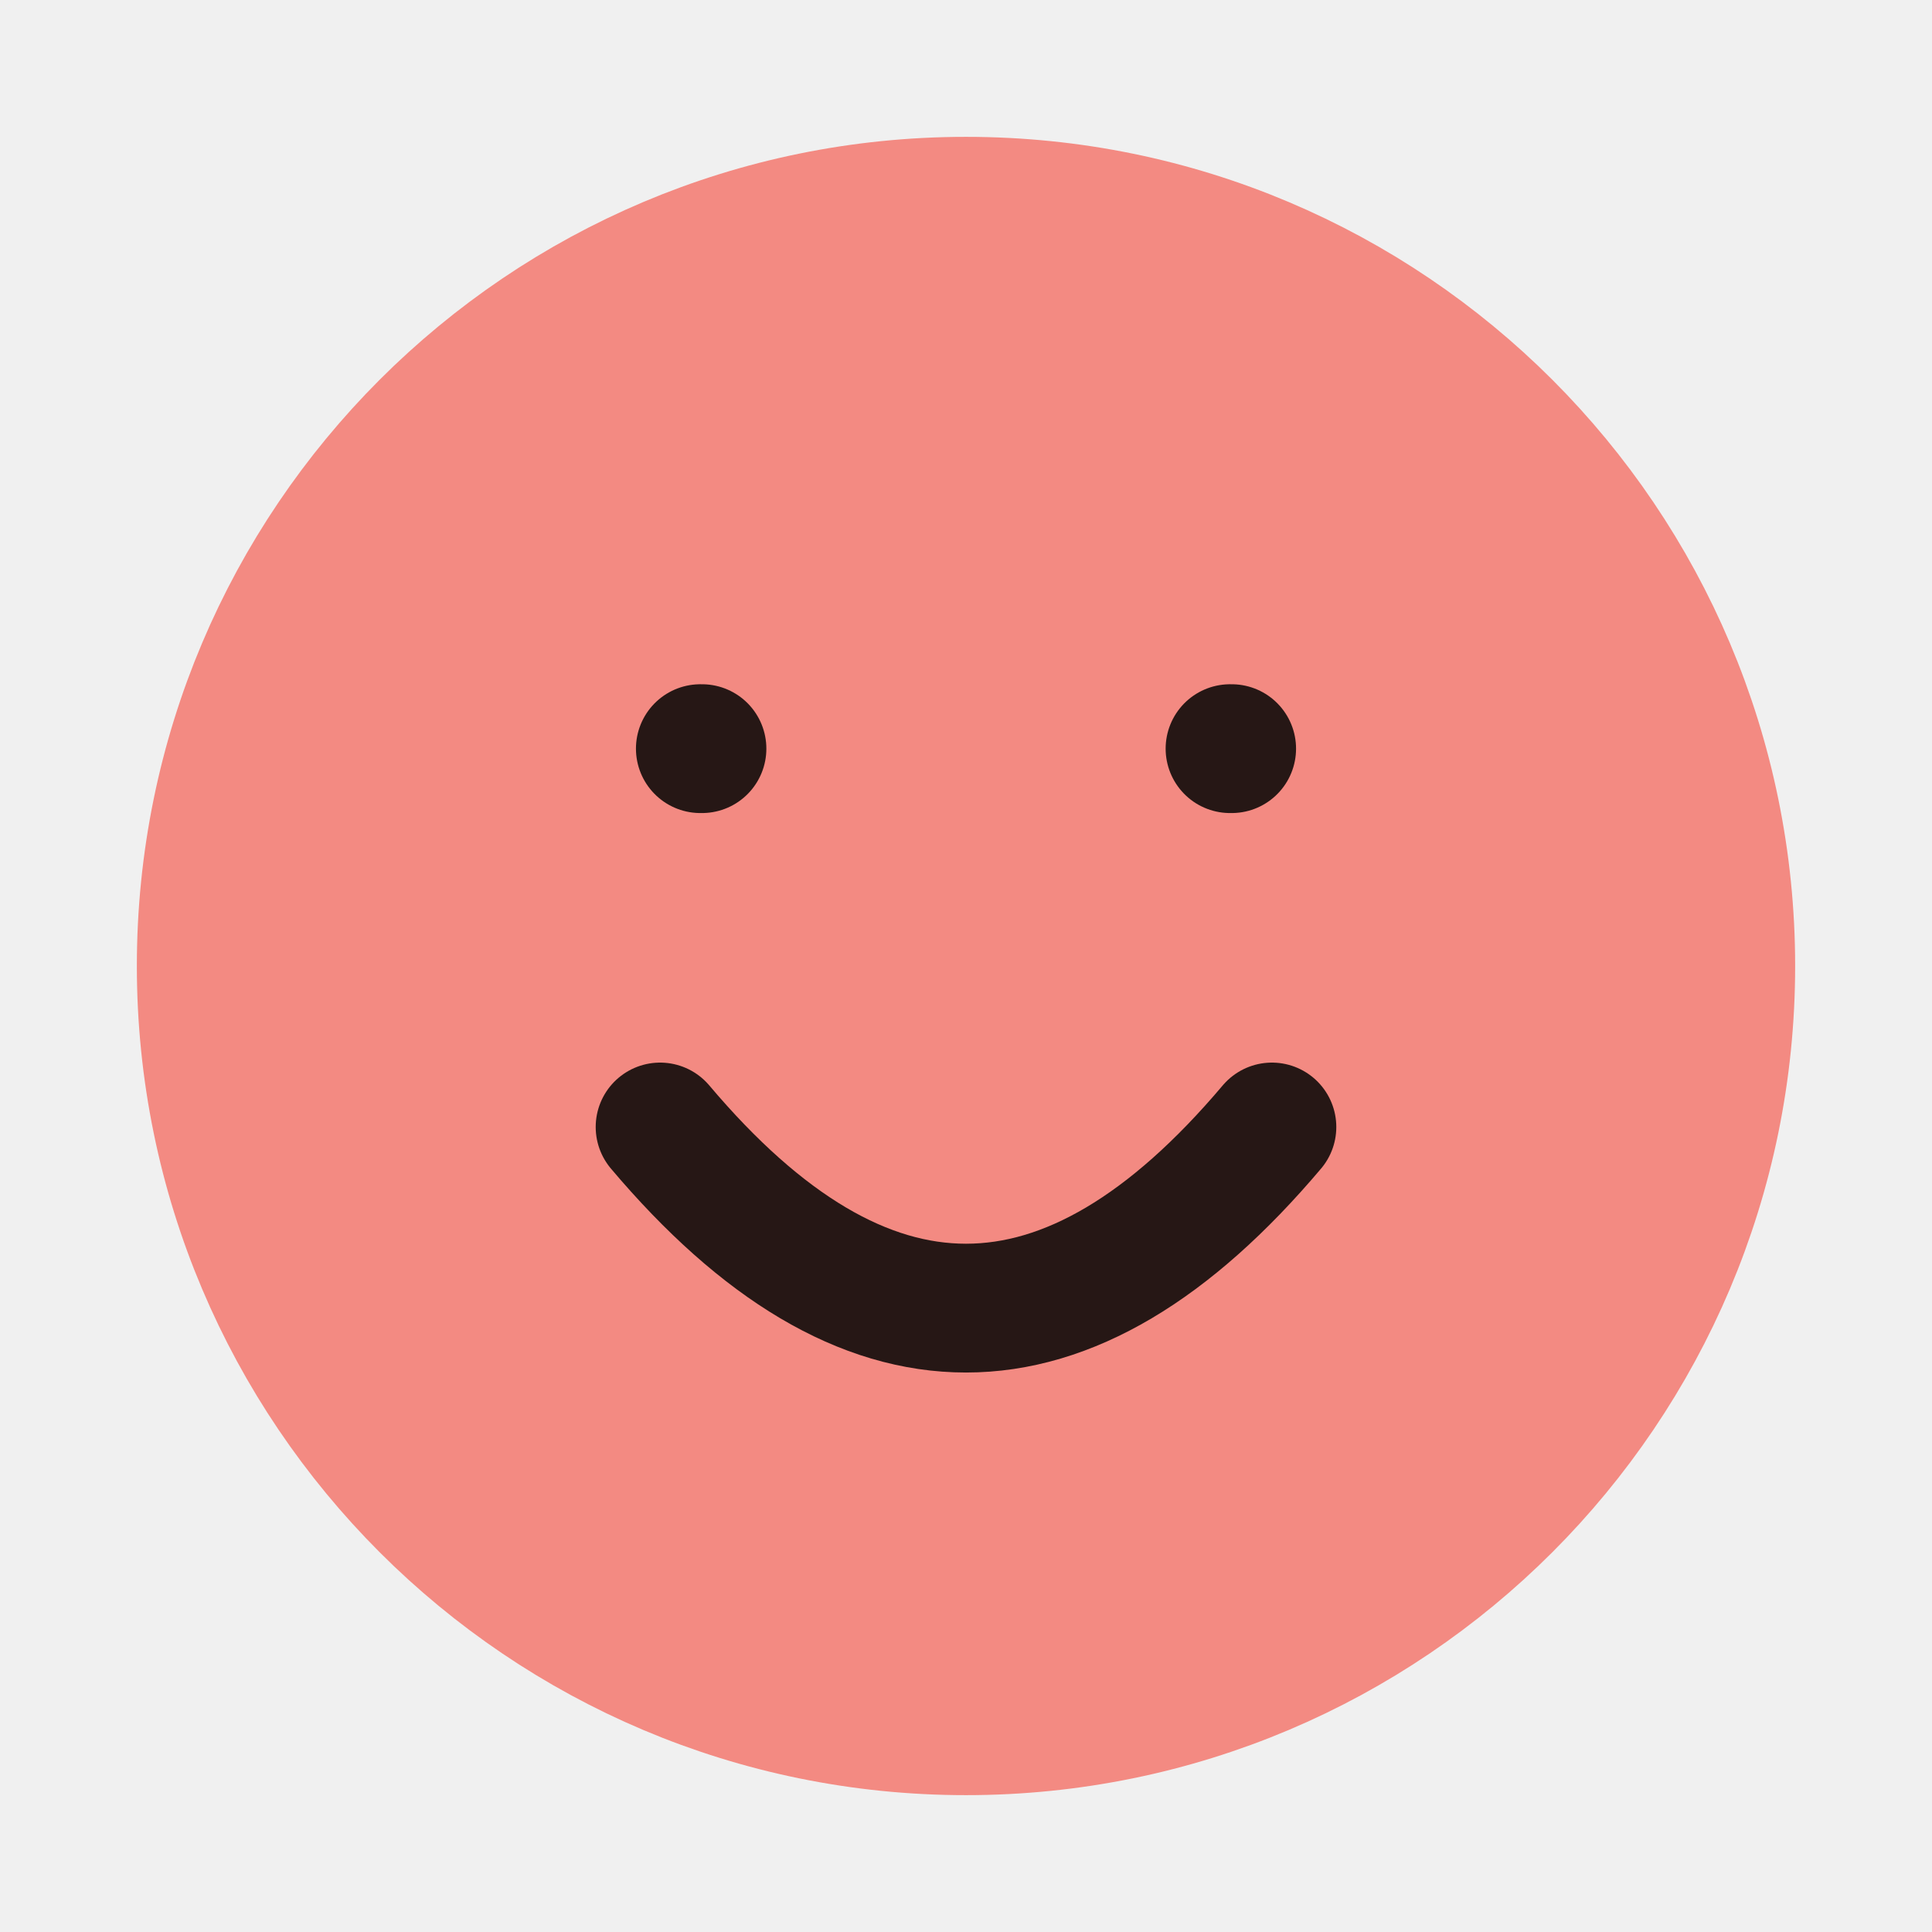
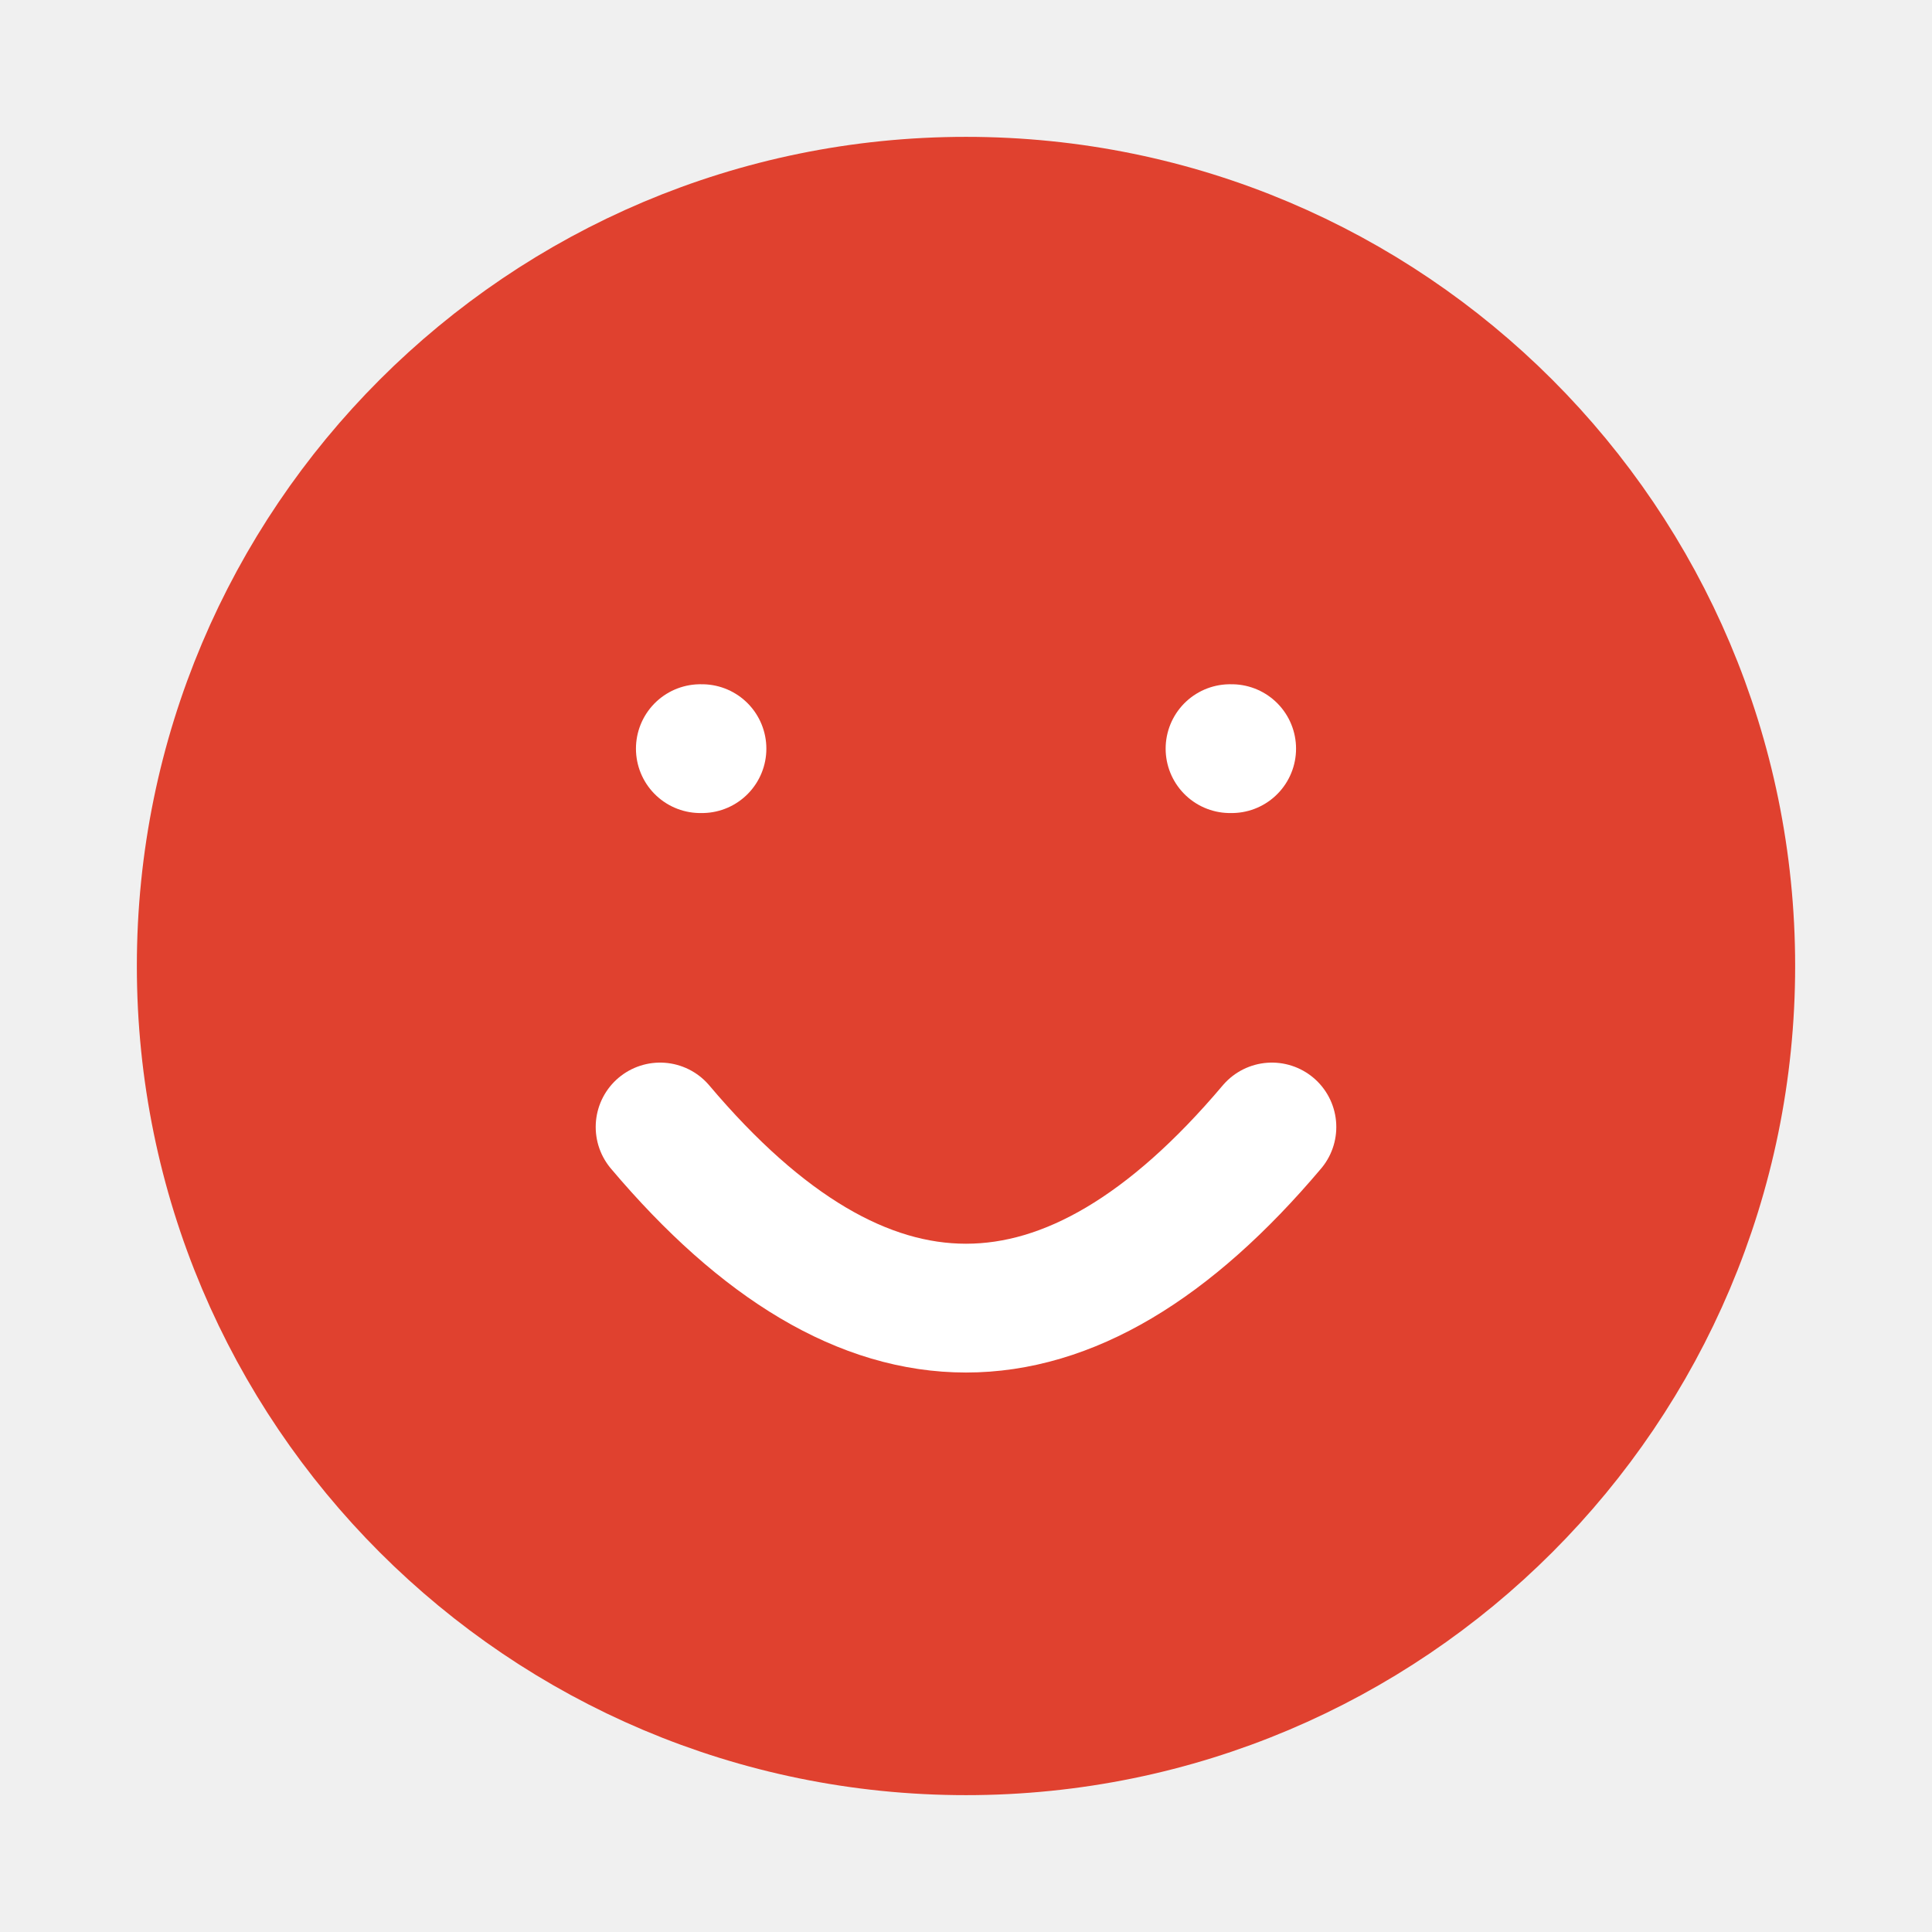
<svg xmlns="http://www.w3.org/2000/svg" viewBox="0 0 24 24" width="24" height="24" fill="none" stroke-width="1.60" stroke-linecap="round" stroke-linejoin="round">
-   <circle cx="12" cy="12" r="9.5" fill="#f38a82" stroke="#f38a82" />
-   <path d="M8.2 14Q12 18.5 15.8 14M8.7 9.3H8.72M15.28 9.3H15.3" fill="none" stroke="#261715" />
+   <circle cx="12" cy="12" r="9.5" fill="#e0412f" stroke="#e0412f" />
+   <path d="M8.2 14Q12 18.5 15.8 14M8.7 9.3H8.72M15.28 9.3H15.3" fill="none" stroke="#ffffff" />
</svg>
